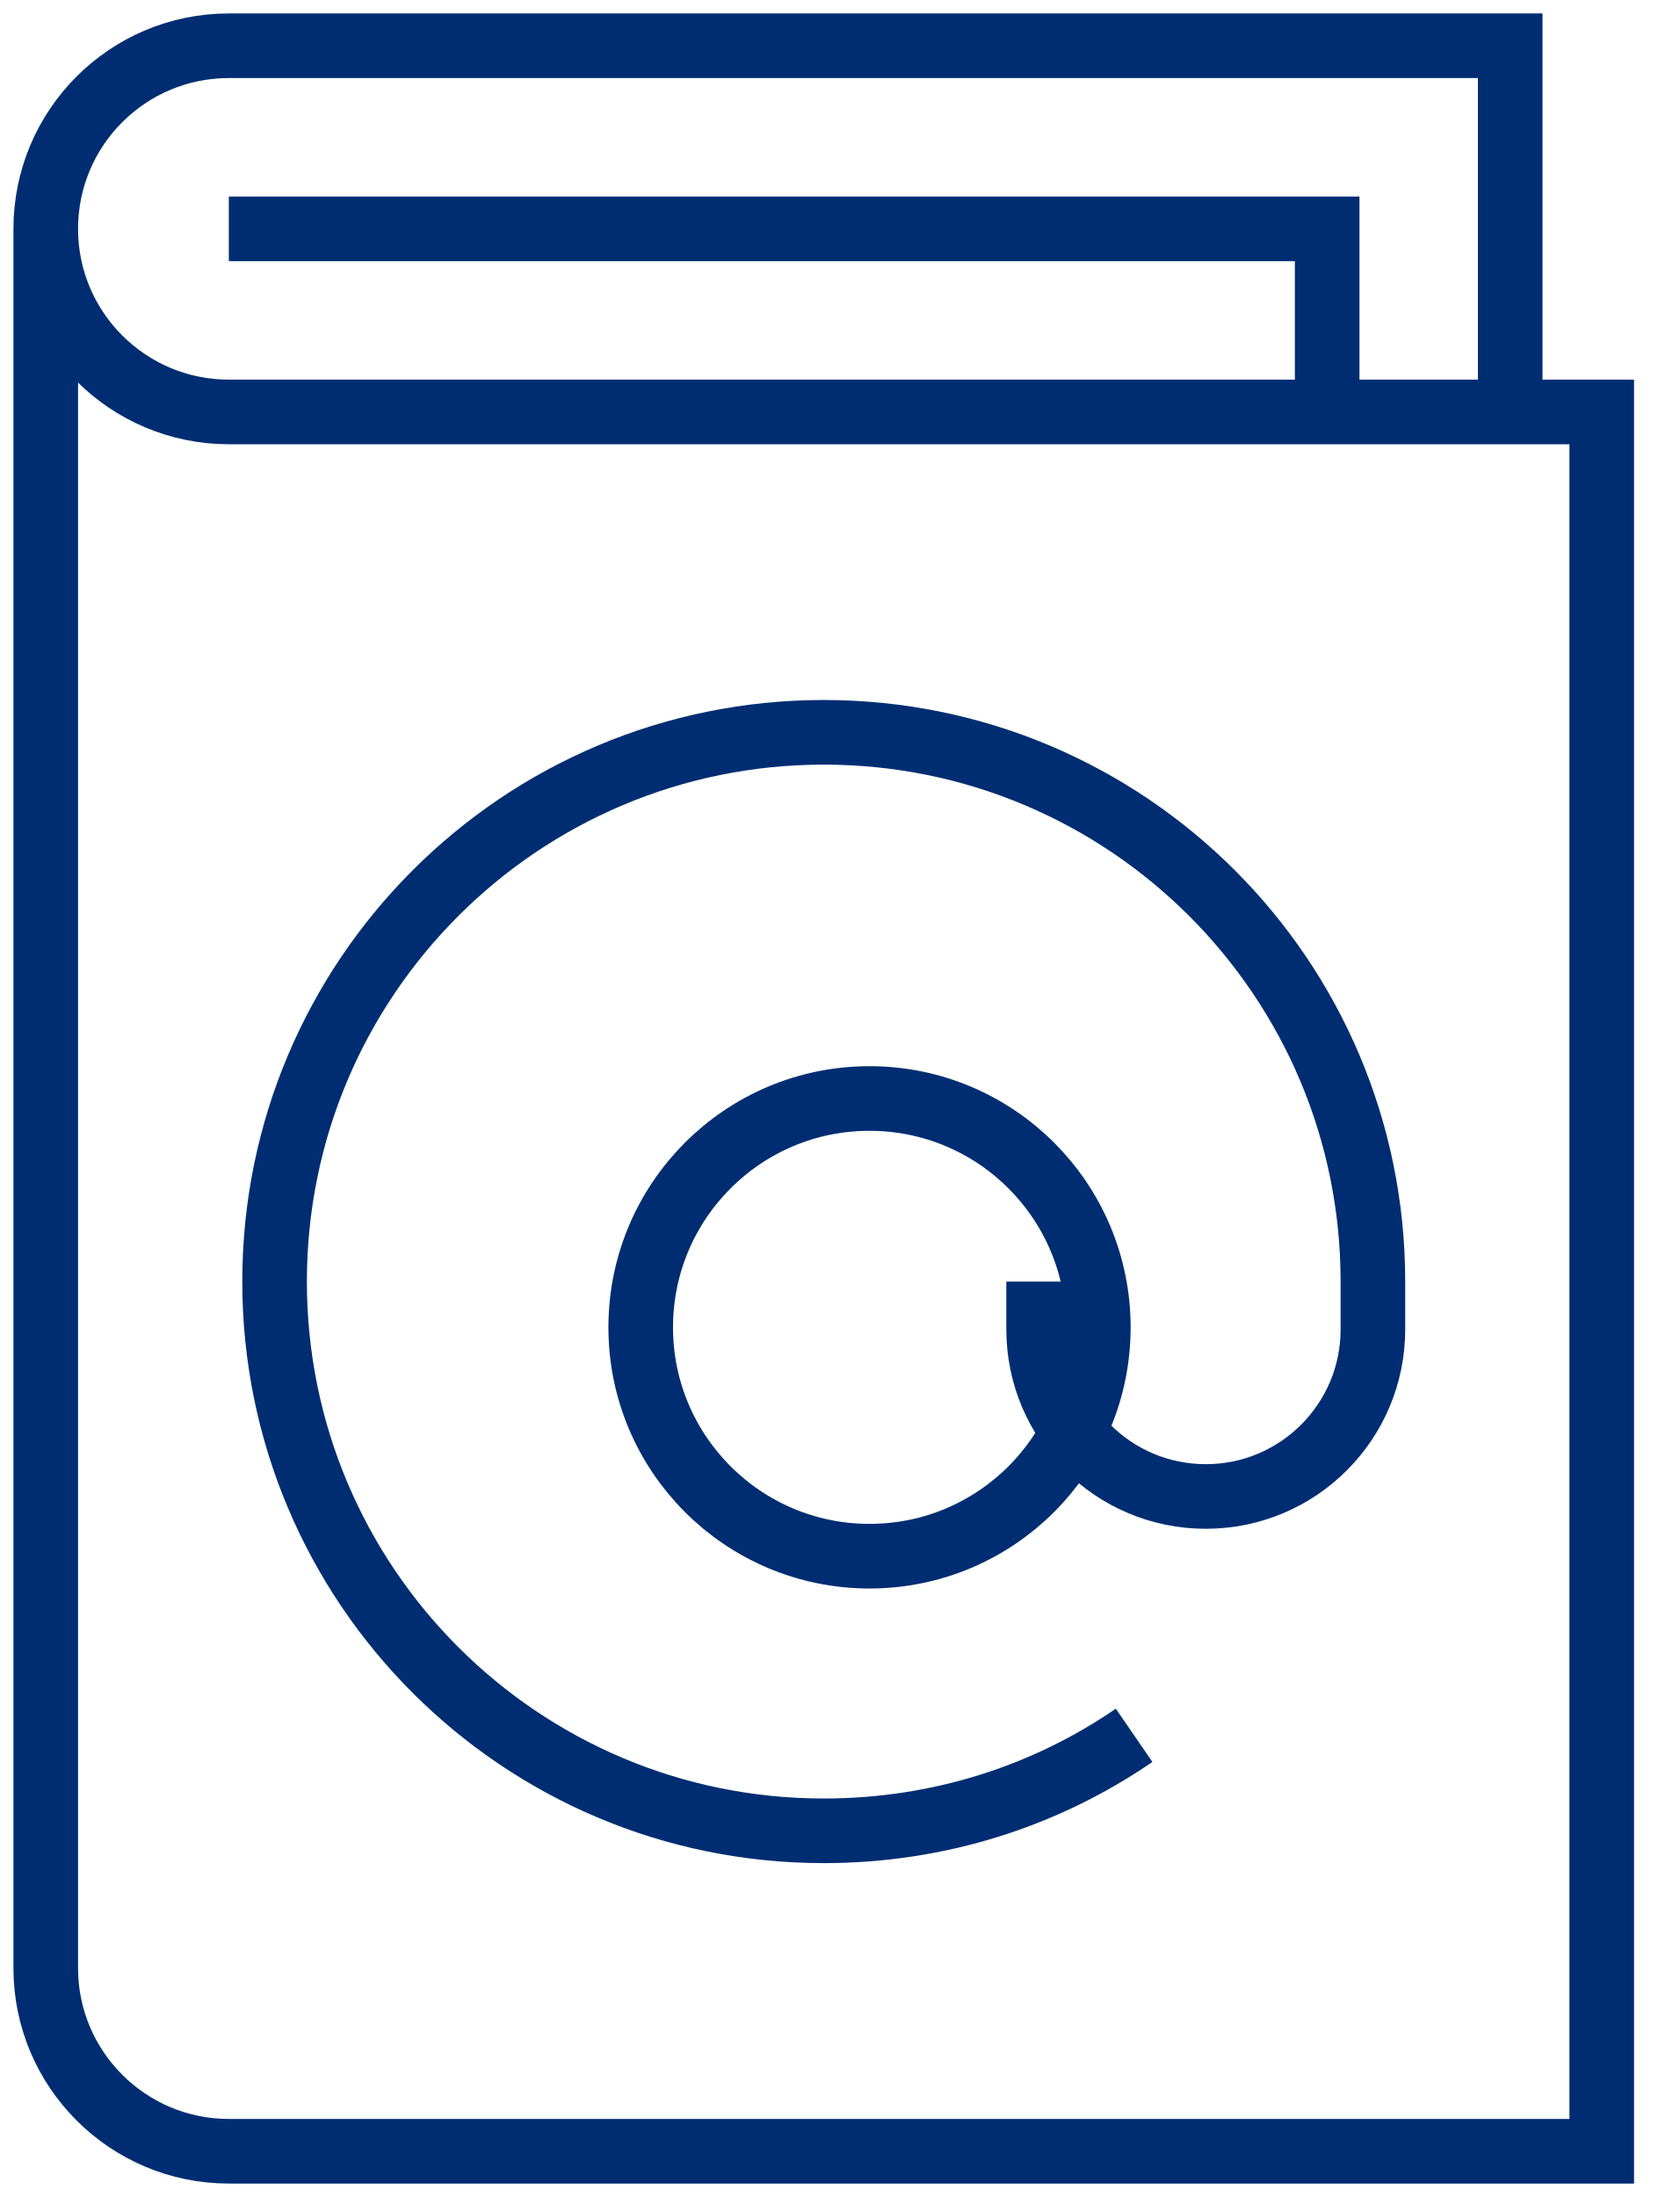
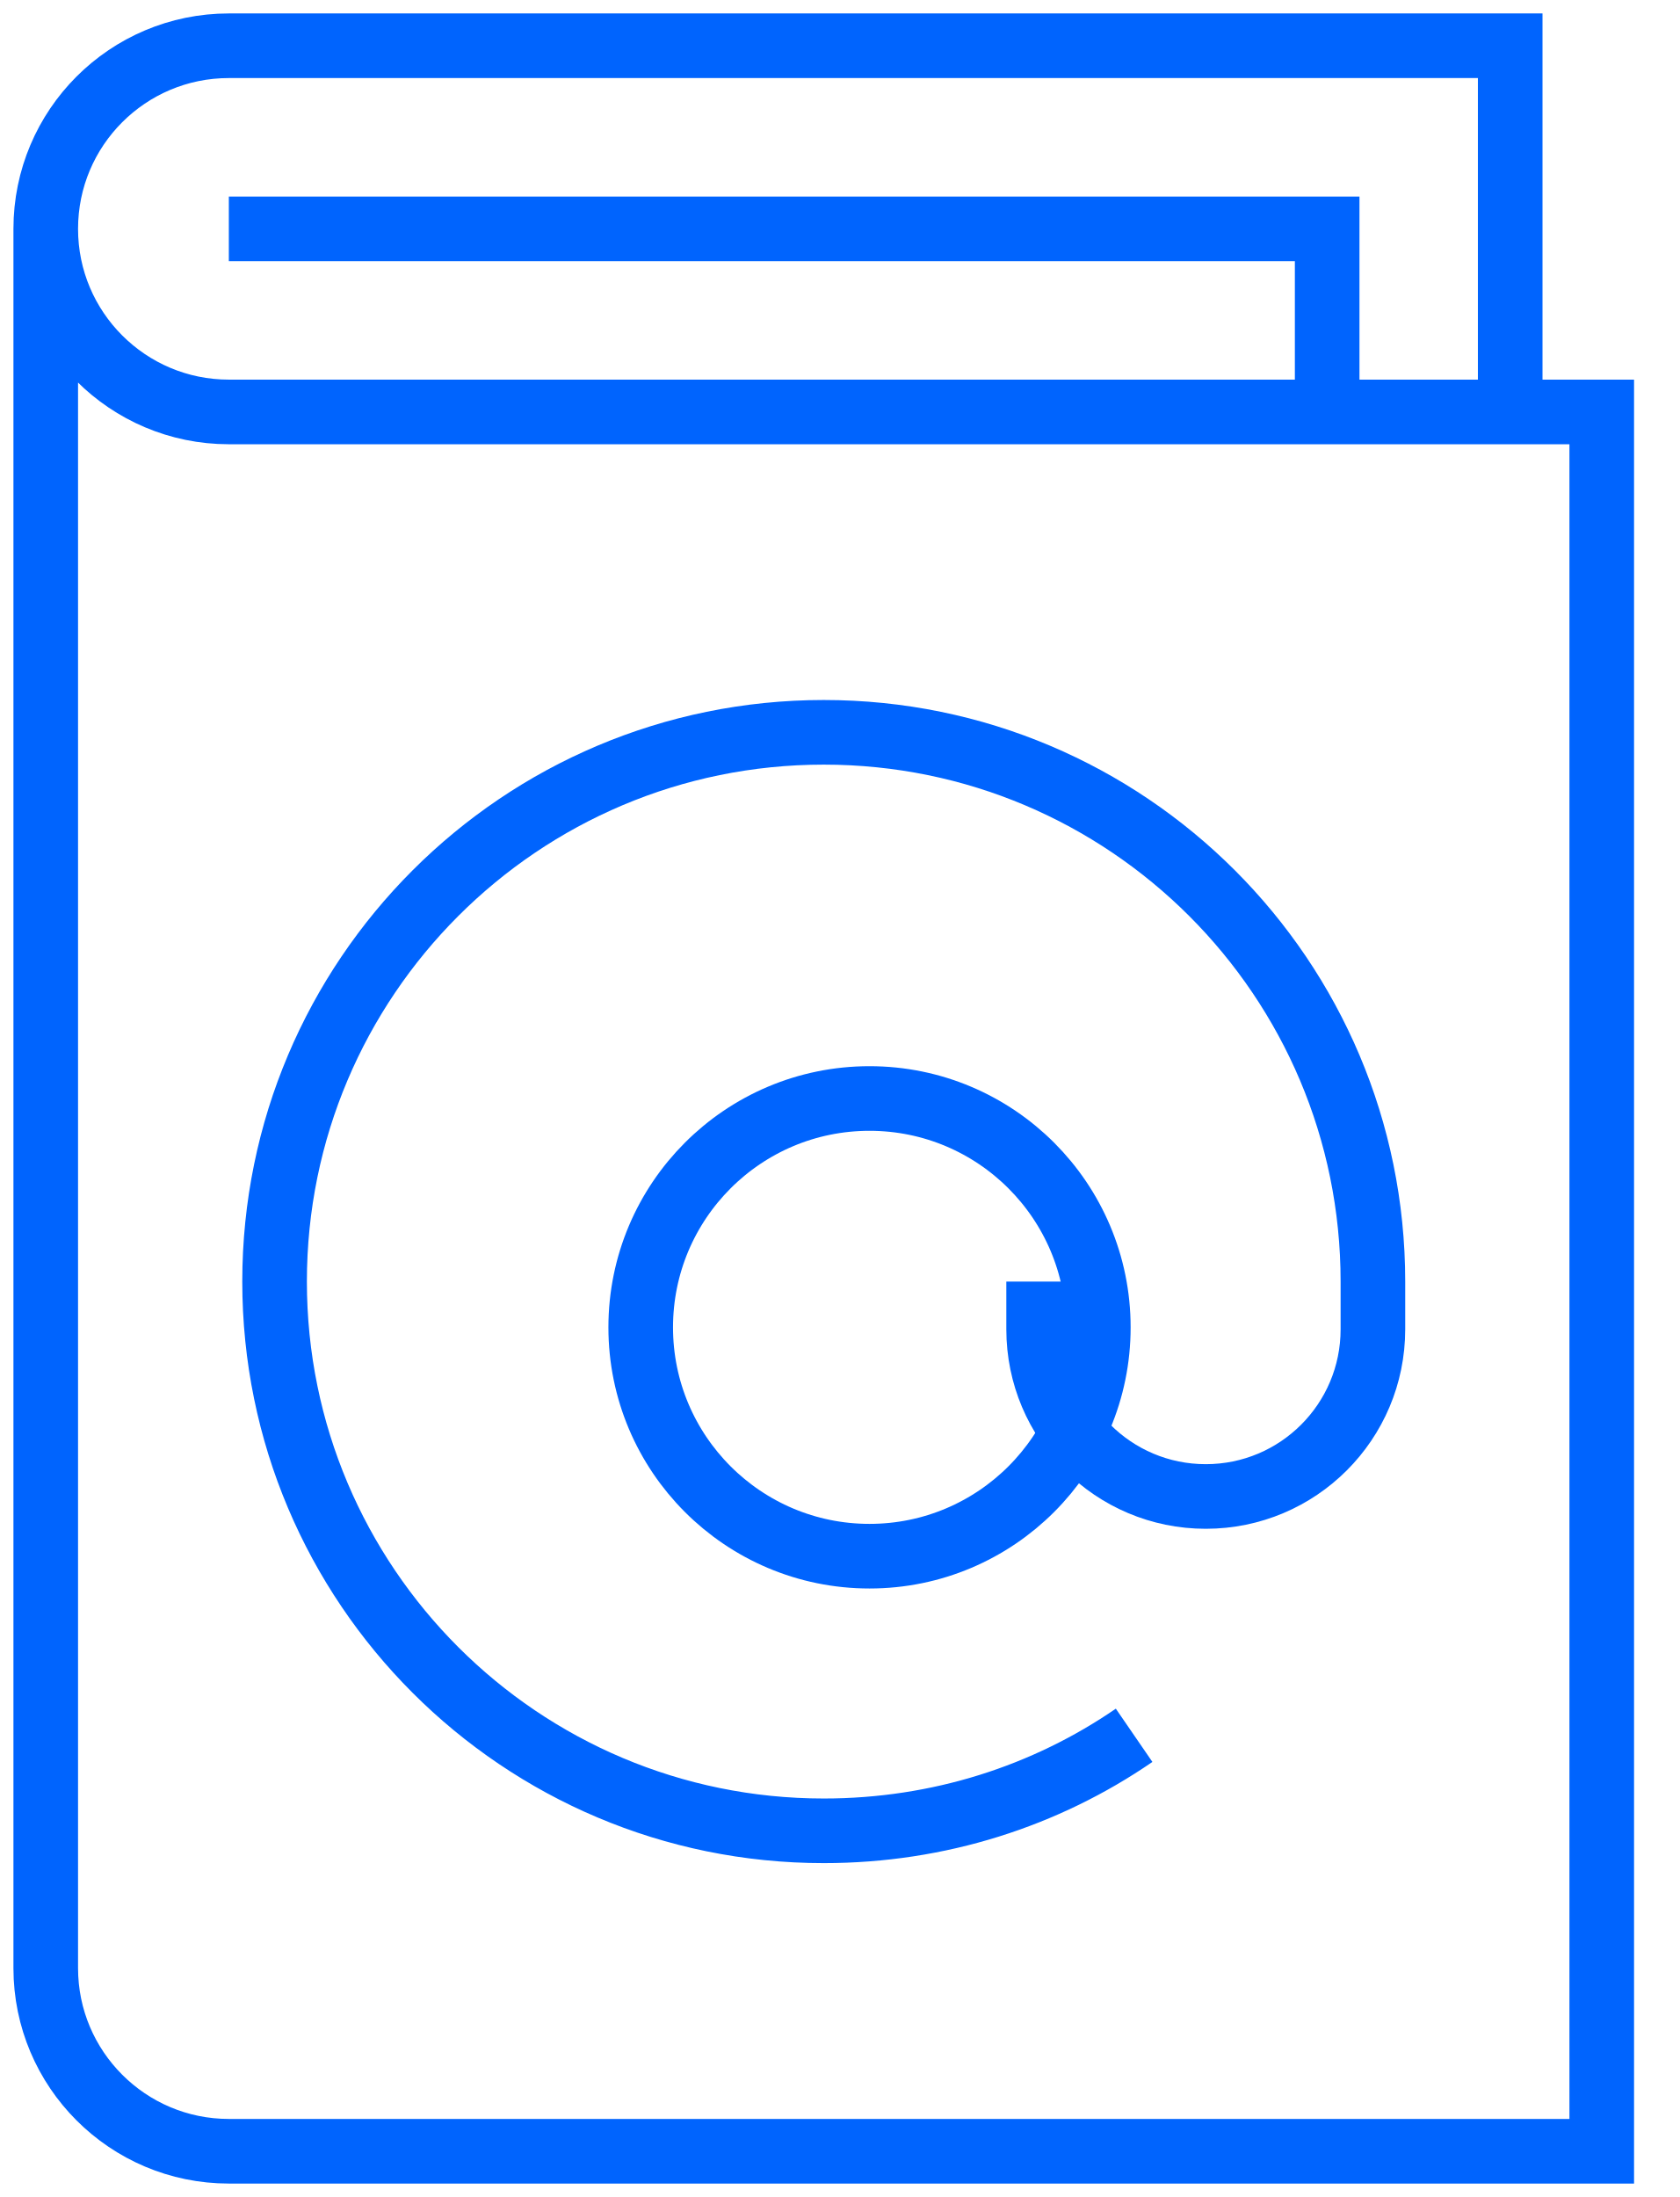
<svg xmlns="http://www.w3.org/2000/svg" width="26px" height="34px" viewBox="0 0 26 34" version="1.1">
  <g id="Page-1" stroke="none" strokeWidth="2" fill="none" fillRule="evenodd" strokeLinecap="round" strokeLinejoin="round">
-     <polyline points="3.542 3.542 20.542 3.542 20.542 6.375" stroke="#002D72" />
-     <path d="M23.375,6.375 L23.375,0.708 L3.542,0.708 C1.978,0.708 0.708,1.976 0.708,3.542 C0.708,5.106 1.978,6.375 3.542,6.375 L24.792,6.375 L24.792,33.292 L3.542,33.292 C1.978,33.292 0.708,32.022 0.708,30.458 L0.708,3.542" stroke="#002D72" />
-     <path d="M17,20.542 C17,22.497 15.414,24.083 13.458,24.083 C11.503,24.083 9.917,22.497 9.917,20.542 C9.917,18.586 11.503,17 13.458,17 C15.414,17 17,18.586 17,20.542 L17,20.542 Z" stroke="#002D72" />
-     <path d="M17.554,26.855 C16.187,27.794 14.533,28.333 12.75,28.333 C8.055,28.333 4.25,24.528 4.25,19.833 C4.25,15.139 8.055,11.333 12.75,11.333 C17.445,11.333 21.25,15.139 21.25,19.833 L21.25,20.572 C21.25,22.002 20.092,23.159 18.663,23.159 C17.234,23.159 16.076,22.002 16.076,20.572 L16.076,19.833" stroke="#002D72" />
+     <polyline points="3.542 3.542 20.542 3.542 20.542 6.375" stroke="#0064FE" />
+     <path d="M23.375,6.375 L23.375,0.708 L3.542,0.708 C1.978,0.708 0.708,1.976 0.708,3.542 C0.708,5.106 1.978,6.375 3.542,6.375 L24.792,6.375 L24.792,33.292 L3.542,33.292 C1.978,33.292 0.708,32.022 0.708,30.458 L0.708,3.542" stroke="#0064FE" />
+     <path d="M17,20.542 C17,22.497 15.414,24.083 13.458,24.083 C11.503,24.083 9.917,22.497 9.917,20.542 C9.917,18.586 11.503,17 13.458,17 C15.414,17 17,18.586 17,20.542 L17,20.542 Z" stroke="#0064FE" />
+     <path d="M17.554,26.855 C16.187,27.794 14.533,28.333 12.75,28.333 C8.055,28.333 4.25,24.528 4.25,19.833 C4.25,15.139 8.055,11.333 12.75,11.333 C17.445,11.333 21.25,15.139 21.25,19.833 L21.25,20.572 C21.25,22.002 20.092,23.159 18.663,23.159 C17.234,23.159 16.076,22.002 16.076,20.572 L16.076,19.833" stroke="#0064FE" />
  </g>
</svg>
